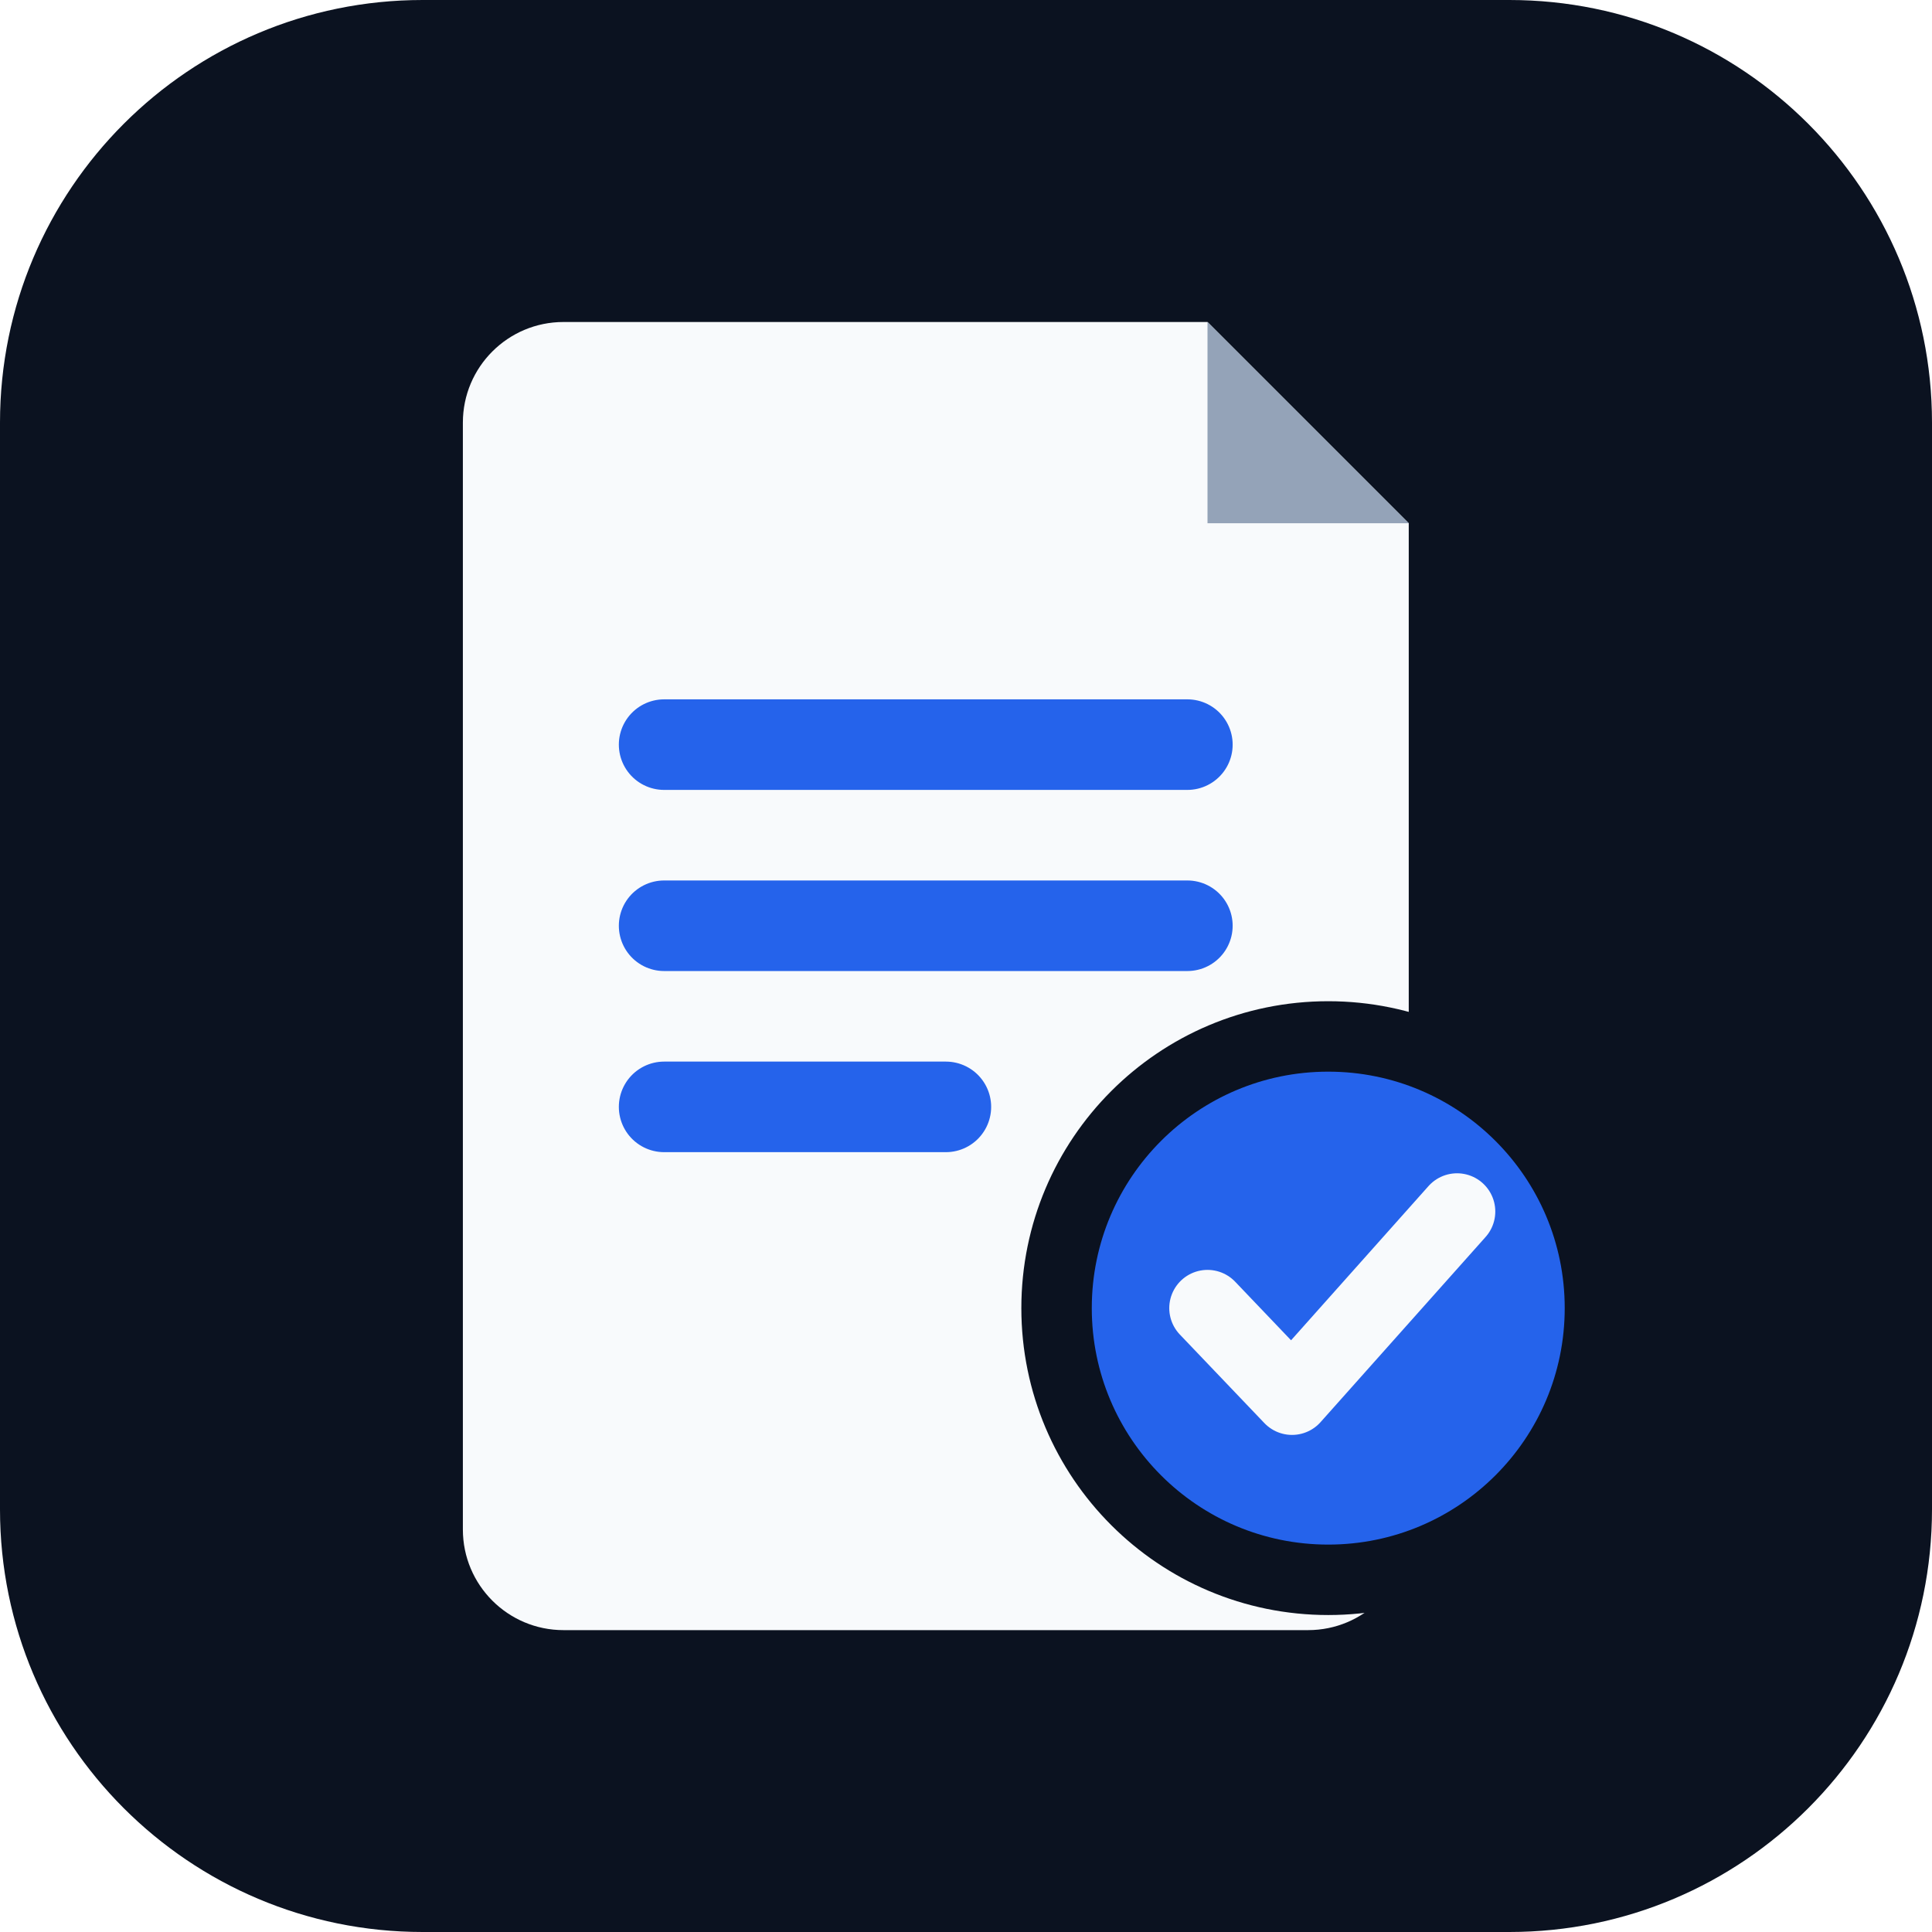
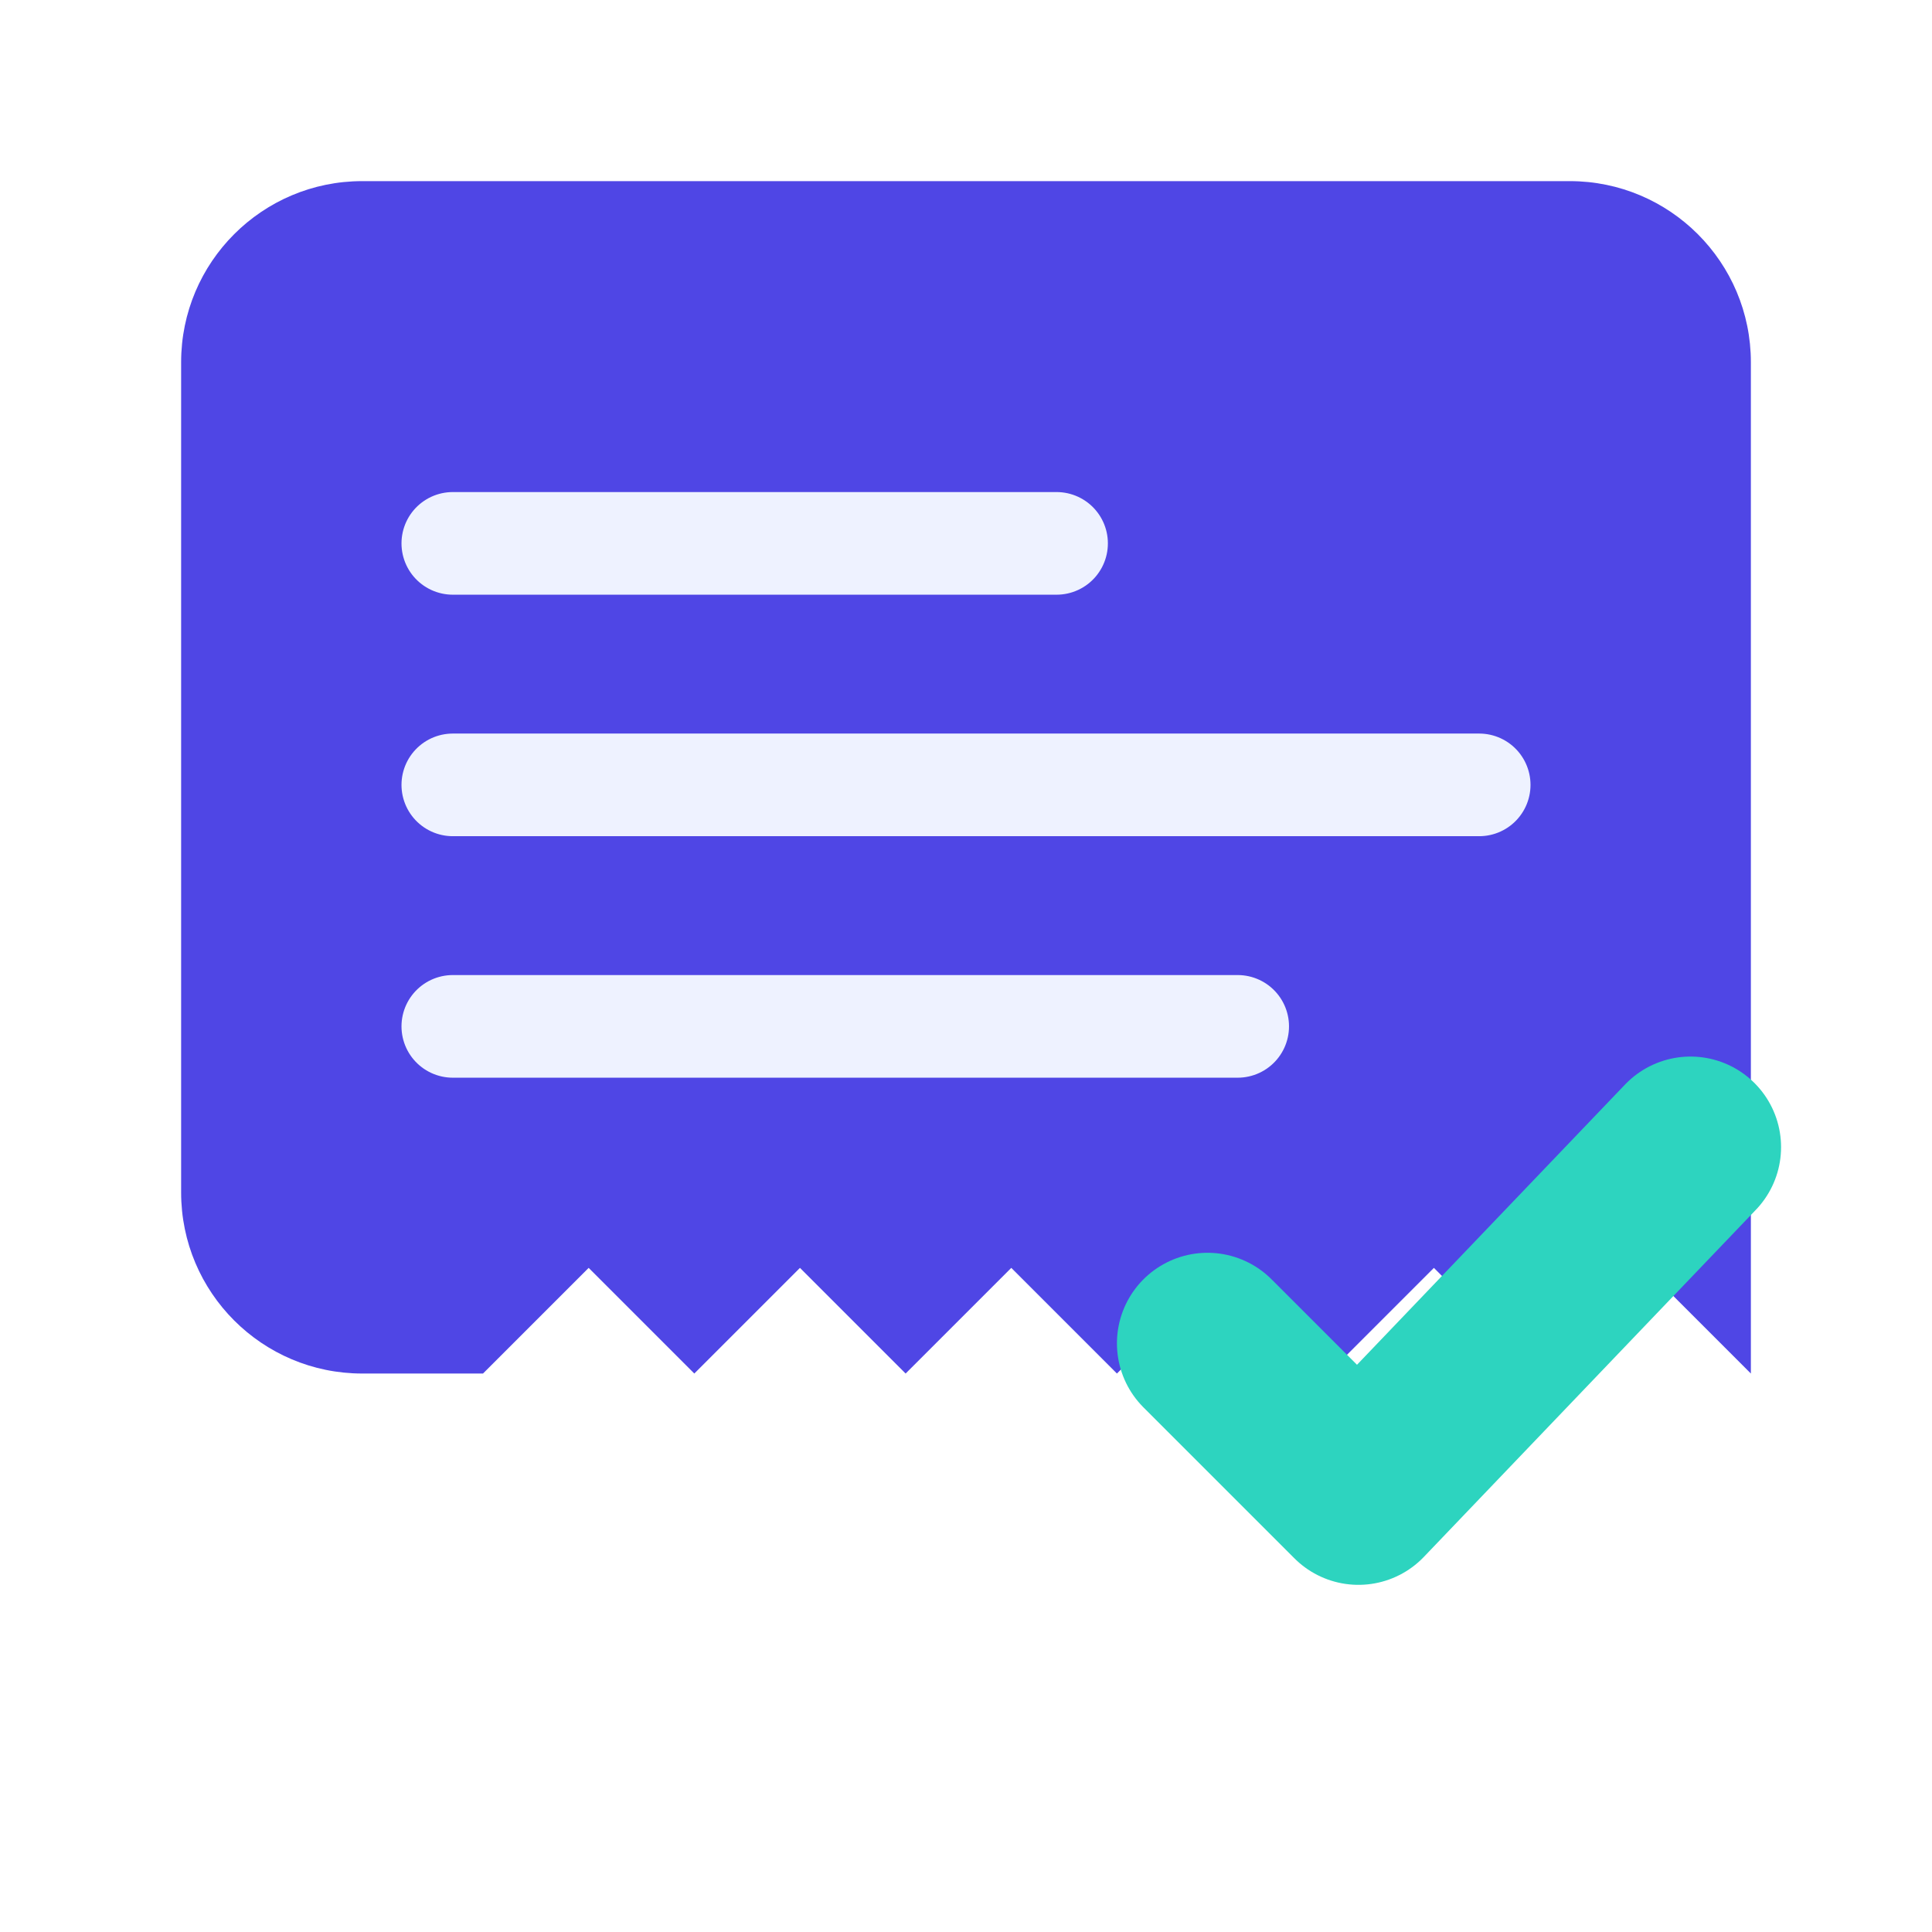
- <svg xmlns="http://www.w3.org/2000/svg" viewBox="0 0 96 96" width="96" height="96" role="img" aria-label="Docket: a record with a seal">
-   <rect width="96" height="96" rx="21" fill="#0B1220" />
-   <path d="M28 16h32l10 10v50a5 5 0 0 1-5 5H28a5 5 0 0 1-5-5V21a5 5 0 0 1 5-5z" fill="#F8FAFC" />
-   <path d="M60 16l10 10H60z" fill="#94A3B8" />
-   <g stroke="#2563EB" stroke-width="4.5" stroke-linecap="round">
-     <path d="M33 37h26" />
-     <path d="M33 46h26" />
-     <path d="M33 55h14" />
+ <svg xmlns="http://www.w3.org/2000/svg" viewBox="0 0 64 64" width="64" height="64" role="img" aria-label="Docket">
+   <defs>
+     <clipPath id="card">
+       <path d="M12 6h40a6 6 0 0 1 6 6v33.5l-3.5-3.5-3.5 3.5-3.5-3.5-3.5 3.5-3.5-3.5-3.5 3.5-3.5-3.5-3.5 3.5-3.5-3.5-3.5 3.5-3.5-3.5-3.5 3.5H12a6 6 0 0 1-6-6V12a6 6 0 0 1 6-6Z" />
+     </clipPath>
+   </defs>
+   <path d="M12 6h40a6 6 0 0 1 6 6v33.5l-3.5-3.5-3.5 3.5-3.5-3.5-3.5 3.5-3.5-3.5-3.5 3.5-3.5-3.5-3.5 3.5-3.5-3.5-3.5 3.5-3.5-3.5-3.5 3.5H12a6 6 0 0 1-6-6V12a6 6 0 0 1 6-6Z" fill="#4f46e5" />
+   <g clip-path="url(#card)" stroke="#eef2ff" stroke-width="3.4" stroke-linecap="round">
+     <line x1="15" y1="18" x2="35" y2="18" />
+     <line x1="15" y1="26" x2="49" y2="26" />
+     <line x1="15" y1="34" x2="41" y2="34" />
  </g>
-   <circle cx="66" cy="65" r="13.5" fill="#2563EB" stroke="#0B1220" stroke-width="3.5" />
-   <path d="M60 65l4.2 4.4 8.2-9.2" fill="none" stroke="#F8FAFC" stroke-width="3.8" stroke-linecap="round" stroke-linejoin="round" />
+   <path d="M40 44.5l5 5 11-11.5" fill="none" stroke="#2dd4bf" stroke-width="6" stroke-linecap="round" stroke-linejoin="round" />
</svg>
